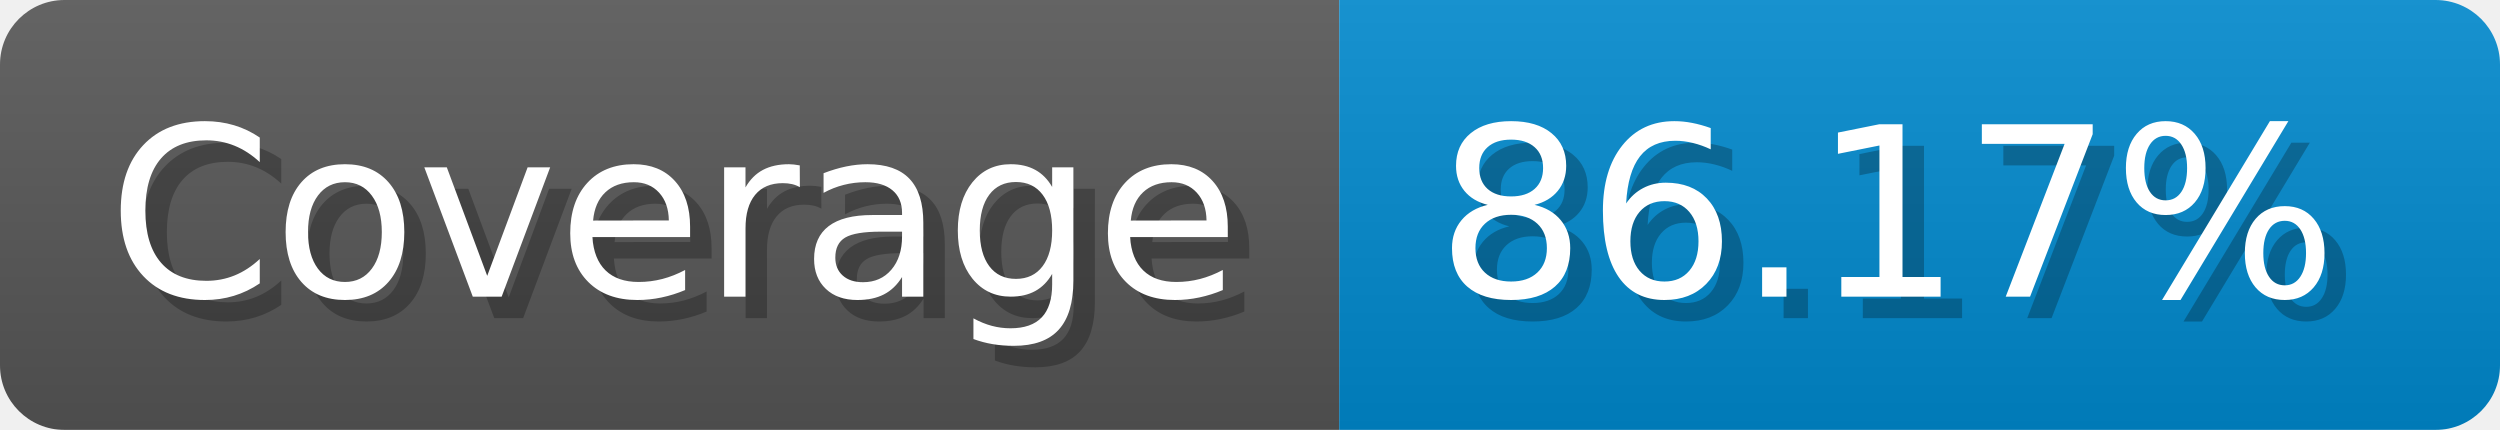
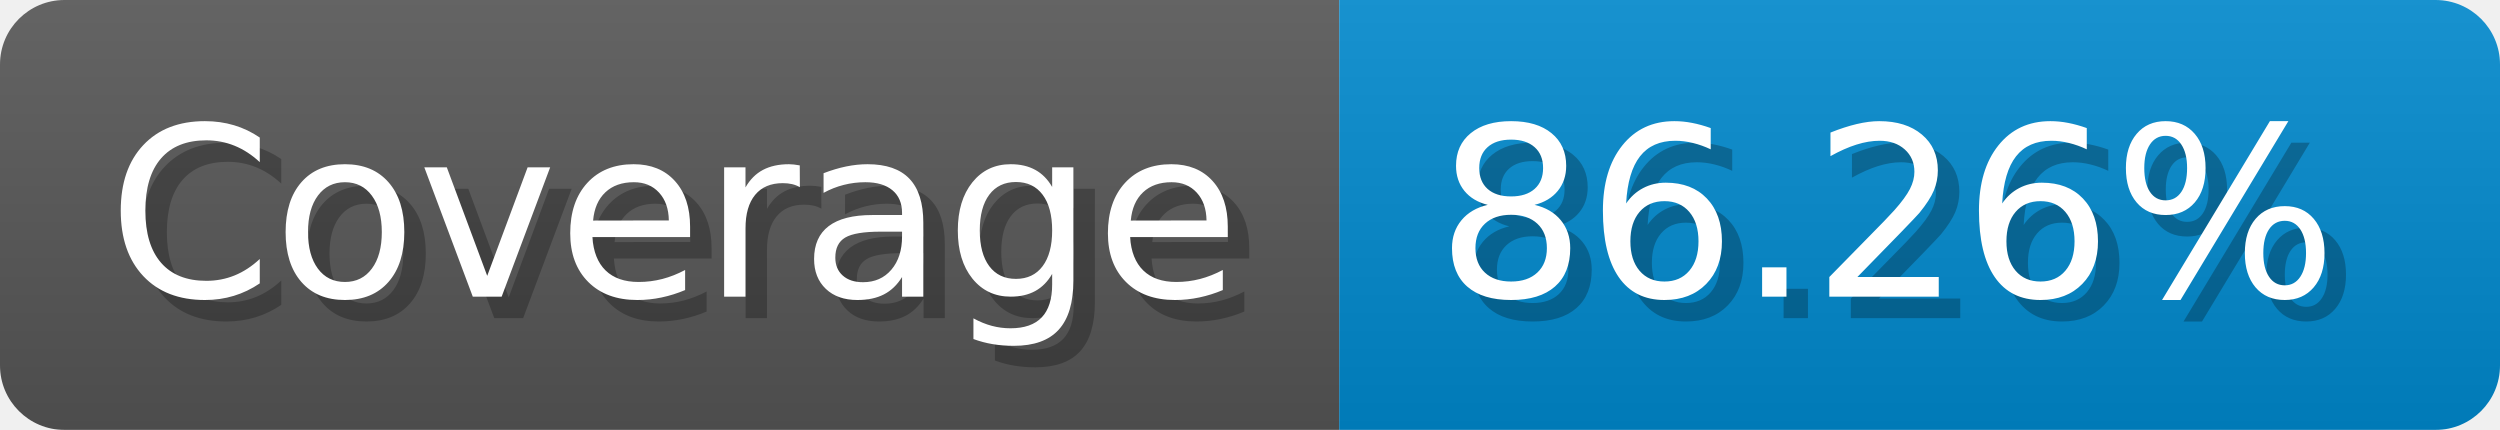
- <svg xmlns="http://www.w3.org/2000/svg" width="116.3" height="20" viewBox="0 0 1163 200" role="img" aria-label="Coverage: 86.17%">
+ <svg xmlns="http://www.w3.org/2000/svg" width="116.3" height="20" viewBox="0 0 1163 200" role="img" aria-label="Coverage: 86.26%">
  <linearGradient id="a" x2="0" y2="100%">
    <stop offset="0" stop-opacity=".1" stop-color="#EEE" />
    <stop offset="1" stop-opacity=".1" />
  </linearGradient>
  <mask id="m">
    <rect width="1163" height="200" rx="30" fill="#FFF" />
  </mask>
  <g mask="url(#m)">
    <rect width="623" height="200" fill="#555" />
    <rect width="540" height="200" fill="#08C" x="623" />
    <rect width="1163" height="200" fill="url(#a)" />
  </g>
  <g aria-hidden="true" fill="#fff" text-anchor="start" font-family="Verdana,DejaVu Sans,sans-serif" font-size="110">
    <text x="60" y="148" textLength="523" fill="#000" opacity="0.25">Coverage</text>
    <text x="50" y="138" textLength="523">Coverage</text>
-     <text x="678" y="148" textLength="440" fill="#000" opacity="0.25">86.17%</text>
-     <text x="668" y="138" textLength="440">86.17%</text>
+     <text x="678" y="148" textLength="440" fill="#000" opacity="0.25">86.26%</text>
+     <text x="668" y="138" textLength="440">86.26%</text>
  </g>
</svg>
